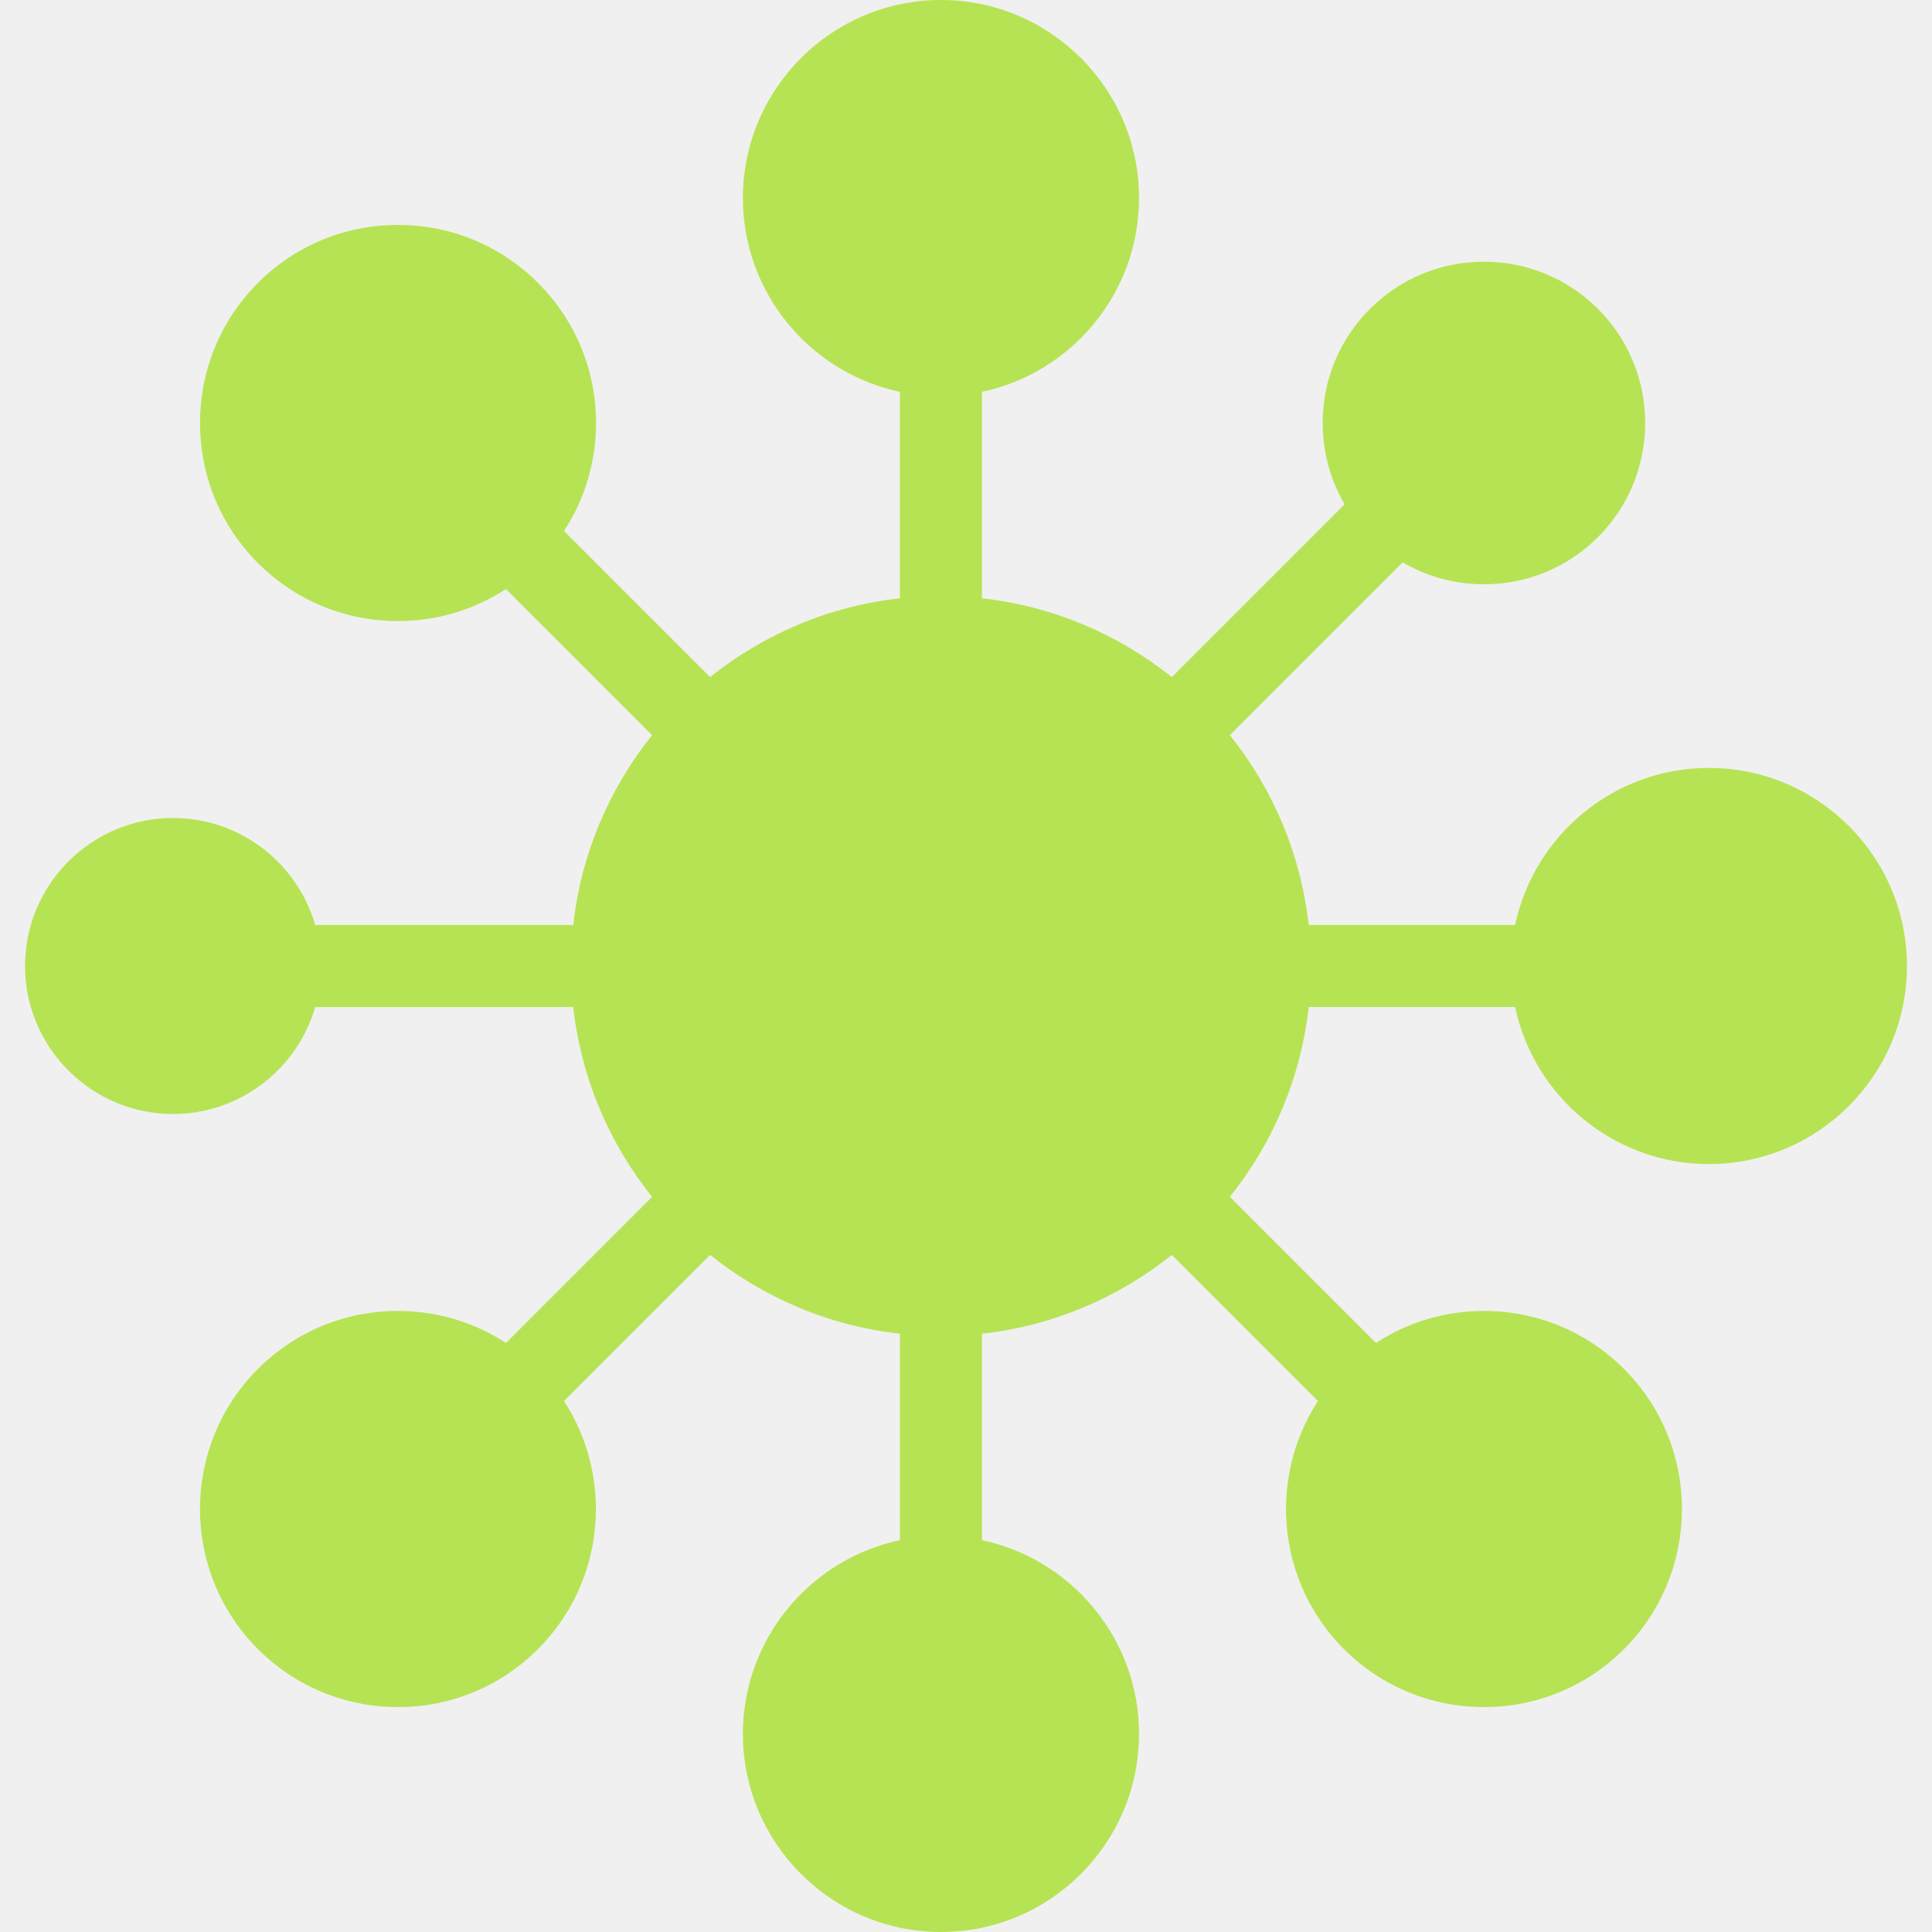
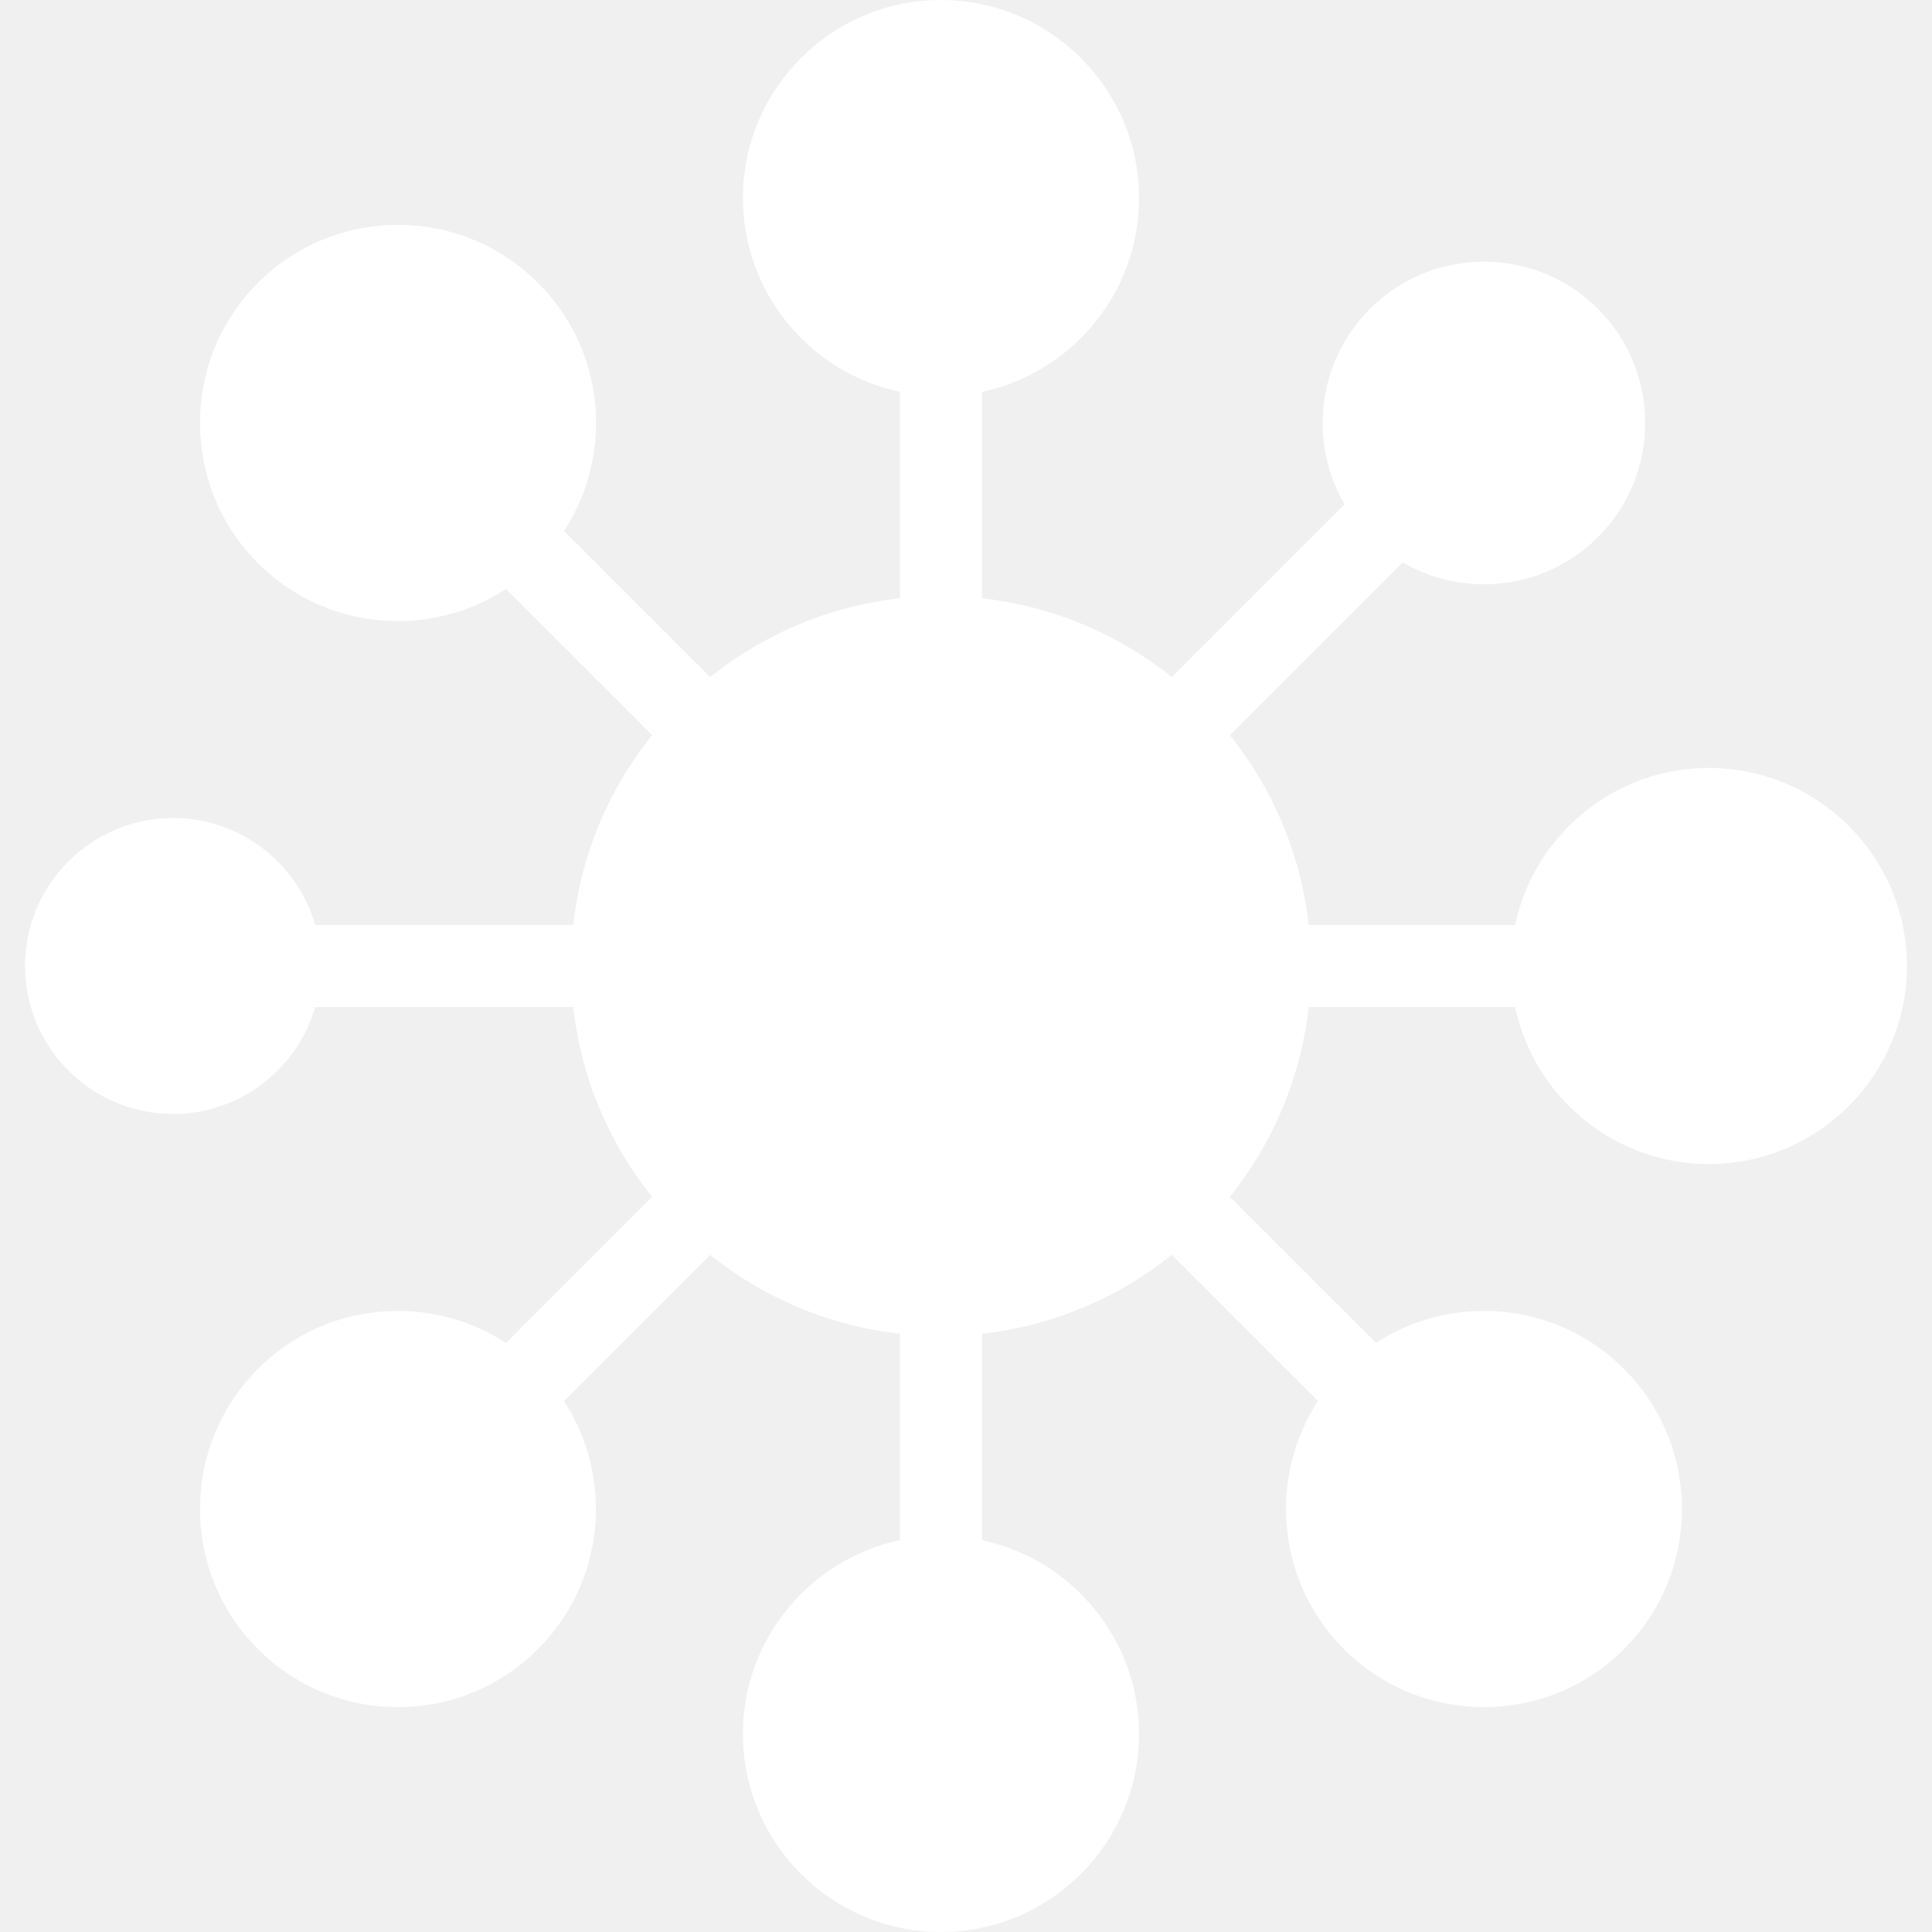
<svg xmlns="http://www.w3.org/2000/svg" version="1.1" id="Layer_1" x="0px" y="0px" viewBox="0 0 353.114 353.114" style="enable-background:new 0 0 353.114 353.114;" xml:space="preserve">
  <g>
    <g>
      <g>
-         <circle style="fill:#B6E354;" cx="312.336" cy="176.557" r="28.701" />
+         <circle style="fill:#FFFFFF;" cx="312.336" cy="176.557" r="28.701" />
      </g>
      <g>
-         <circle style="fill:#B6E354;" cx="271.229" cy="77.311" r="21.981" />
+         <circle style="fill:#FFFFFF;" cx="271.229" cy="77.311" r="21.981" />
      </g>
      <g>
-         <path style="fill:#B6E354;" d="M171.982,7.5c-15.852,0-28.701,12.85-28.701,28.701s12.85,28.701,28.699,28.701     c15.854,0,28.701-12.85,28.701-28.702C200.682,20.35,187.832,7.5,171.982,7.5z" />
+         <path style="fill:#FFFFFF;" d="M171.982,7.5c-15.852,0-28.701,12.85-28.701,28.701s12.85,28.701,28.699,28.701     c15.854,0,28.701-12.85,28.701-28.702C200.682,20.35,187.832,7.5,171.982,7.5z" />
      </g>
      <g>
-         <circle style="fill:#B6E354;" cx="72.735" cy="77.309" r="28.701" />
+         <circle style="fill:#FFFFFF;" cx="72.735" cy="77.309" r="28.701" />
      </g>
      <g>
-         <circle style="fill:#B6E354;" cx="31.625" cy="176.554" r="19.549" />
+         <circle style="fill:#FFFFFF;" cx="31.625" cy="176.554" r="19.549" />
      </g>
      <g>
-         <path style="fill:#B6E354;" d="M52.439,296.095c11.209,11.208,29.381,11.21,40.588,0.001     c11.209-11.208,11.209-29.381,0.002-40.59c-11.211-11.208-29.383-11.208-40.59,0S41.232,284.888,52.439,296.095z" />
+         <path style="fill:#FFFFFF;" d="M52.439,296.095c11.209,11.208,29.381,11.21,40.588,0.001     c11.209-11.208,11.209-29.381,0.002-40.59c-11.211-11.208-29.383-11.208-40.59,0S41.232,284.888,52.439,296.095z" />
      </g>
      <g>
-         <path style="fill:#B6E354;" d="M171.979,345.612c15.854-0.002,28.701-12.85,28.701-28.7c0-15.852-12.85-28.701-28.699-28.702     c-15.852,0-28.701,12.85-28.701,28.702C143.279,332.762,156.131,345.611,171.979,345.612z" />
+         <path style="fill:#FFFFFF;" d="M171.979,345.612c15.854-0.002,28.701-12.85,28.701-28.7c0-15.852-12.85-28.701-28.699-28.702     c-15.852,0-28.701,12.85-28.701,28.702C143.279,332.762,156.131,345.611,171.979,345.612z" />
      </g>
      <g>
-         <path style="fill:#B6E354;" d="M291.521,296.099c11.207-11.211,11.209-29.381,0-40.589c-11.209-11.209-29.381-11.208-40.59-0.001     c-11.207,11.208-11.209,29.381,0,40.59C262.141,307.306,280.313,307.304,291.521,296.099z" />
+         <path style="fill:#FFFFFF;" d="M291.521,296.099c11.207-11.211,11.209-29.381,0-40.589c-11.209-11.209-29.381-11.208-40.59-0.001     c-11.207,11.208-11.209,29.381,0,40.59C262.141,307.306,280.313,307.304,291.521,296.099z" />
      </g>
-       <circle style="fill:#B6E354;" cx="171.981" cy="176.557" r="60.134" />
+       <circle style="fill:#FFFFFF;" cx="171.981" cy="176.557" r="60.134" />
    </g>
-     <path style="fill:#B6E354;" d="M312.336,140.356c-17.39,0-31.951,12.327-35.415,28.701H239.19   c-1.445-13.035-6.611-24.958-14.407-34.694l31.584-31.584c4.462,2.614,9.553,4.012,14.86,4.013c0.001,0,0.001,0,0.001,0   c7.874,0,15.277-3.066,20.848-8.635c11.491-11.494,11.491-30.196-0.001-41.69c-5.569-5.568-12.973-8.635-20.847-8.635   s-15.277,3.066-20.845,8.635c-5.568,5.568-8.635,12.971-8.635,20.846c0,5.308,1.398,10.398,4.012,14.86l-31.585,31.585   c-9.736-7.796-21.659-12.961-34.694-14.407V71.616c16.374-3.464,28.701-18.025,28.701-35.416c0-19.96-16.239-36.2-36.199-36.2   c-19.962,0-36.201,16.24-36.201,36.201c0,17.39,12.326,31.951,28.699,35.415v37.733c-13.036,1.445-24.959,6.611-34.695,14.408   l-26.703-26.703c3.807-5.824,5.854-12.626,5.854-19.745c0-9.669-3.767-18.76-10.604-25.598   c-6.837-6.837-15.928-10.602-25.598-10.602c-9.669,0-18.76,3.765-25.597,10.602c-14.113,14.115-14.114,37.082-0.001,51.196   c6.837,6.837,15.929,10.604,25.599,10.604h0.001c7.116,0,13.916-2.046,19.738-5.85l26.704,26.704   c-7.796,9.737-12.961,21.66-14.405,34.695l-47.164-0.001c-3.259-11.278-13.67-19.553-25.985-19.553   c-14.911,0.001-27.045,12.135-27.048,27.05c0.003,14.914,12.137,27.048,27.049,27.048c12.311,0,22.72-8.271,25.981-19.544   l47.167,0.001c1.446,13.035,6.611,24.957,14.408,34.693L92.48,245.456c-5.824-3.806-12.627-5.854-19.746-5.854   c-9.67,0-18.761,3.766-25.598,10.604c-14.113,14.115-14.112,37.08,0.001,51.194c6.837,6.837,15.929,10.604,25.599,10.604   c0,0,0.001,0,0.002,0c9.667,0,18.758-3.766,25.593-10.603c12.296-12.295,13.877-31.305,4.751-45.333l26.708-26.707   c9.736,7.795,21.658,12.961,34.693,14.406v37.731c-16.375,3.463-28.703,18.025-28.703,35.416c0,19.959,16.238,36.198,36.198,36.2   c0,0,0.001,0,0.002,0c19.961-0.002,36.2-16.242,36.2-36.2c0-17.389-12.325-31.95-28.697-35.415v-37.733   c13.034-1.446,24.957-6.611,34.693-14.407l26.706,26.706c-9.129,14.028-7.55,33.042,4.747,45.338   c6.836,6.835,15.927,10.601,25.597,10.602h0.003c9.667,0,18.758-3.765,25.598-10.603c14.112-14.117,14.111-37.083-0.001-51.195   c-6.838-6.838-15.929-10.604-25.599-10.604c-7.117,0-13.918,2.047-19.742,5.851l-26.702-26.703   c7.796-9.736,12.962-21.659,14.407-34.694h37.731c3.464,16.374,18.025,28.701,35.415,28.701c19.961,0,36.201-16.24,36.201-36.201   S332.297,140.356,312.336,140.356z M260.989,67.072c2.734-2.735,6.371-4.241,10.238-4.241c3.868,0,7.505,1.506,10.24,4.241   c5.645,5.646,5.645,14.833,0.001,20.477c-2.736,2.736-6.372,4.242-10.24,4.242h-0.001c-3.868,0-7.504-1.506-10.238-4.241   c-2.735-2.735-4.241-6.372-4.241-10.239C256.748,73.443,258.254,69.807,260.989,67.072z M87.727,92.301   c-4.005,4.004-9.329,6.209-14.991,6.209c-5.663,0-10.988-2.206-14.992-6.21c-8.266-8.266-8.265-21.716,0.002-29.983   c4.003-4.004,9.327-6.208,14.989-6.208c5.663,0,10.987,2.205,14.992,6.209c4.004,4.004,6.21,9.329,6.21,14.991   C93.937,82.972,91.73,88.296,87.727,92.301z M31.625,188.604c-6.643,0-12.048-5.406-12.049-12.048   c0.001-6.644,5.406-12.049,12.049-12.05c6.644,0,12.049,5.405,12.049,12.049S38.269,188.603,31.625,188.604z M87.724,290.794   c-4.003,4.003-9.325,6.208-14.986,6.208c-0.001,0-0.001,0-0.001,0c-5.664,0-10.989-2.206-14.993-6.21   c-8.266-8.266-8.266-21.715,0-29.982c4.004-4.004,9.327-6.209,14.99-6.209c5.663,0,10.987,2.206,14.992,6.209   C95.991,269.077,95.99,282.527,87.724,290.794z M256.234,260.812c4.005-4.004,9.329-6.209,14.992-6.209s10.987,2.206,14.992,6.21   c8.265,8.264,8.265,21.715,0,29.981c-4.005,4.004-9.328,6.209-14.99,6.209h-0.002c-5.664,0-10.988-2.206-14.991-6.208   C247.969,282.529,247.97,269.079,256.234,260.812z M150.781,36.201c0-11.69,9.511-21.2,21.201-21.201   c11.689,0,21.199,9.511,21.199,21.2c0,11.69-9.511,21.202-21.201,21.202C160.291,57.402,150.781,47.891,150.781,36.201z    M193.18,316.912c0,11.688-9.511,21.199-21.2,21.2c-11.69-0.001-21.2-9.511-21.2-21.2c0-11.69,9.511-21.201,21.201-21.202   C183.67,295.711,193.18,305.222,193.18,316.912z M171.98,229.19c-29.021,0-52.633-23.611-52.633-52.633   s23.611-52.634,52.633-52.634s52.635,23.611,52.635,52.634C224.615,205.579,201.003,229.19,171.98,229.19z M312.336,197.758   c-11.69,0-21.201-9.511-21.201-21.201s9.511-21.201,21.201-21.201s21.201,9.511,21.201,21.201S324.026,197.758,312.336,197.758z" />
+     <path style="fill:#FFFFFF;" d="M312.336,140.356c-17.39,0-31.951,12.327-35.415,28.701H239.19   c-1.445-13.035-6.611-24.958-14.407-34.694l31.584-31.584c4.462,2.614,9.553,4.012,14.86,4.013c0.001,0,0.001,0,0.001,0   c7.874,0,15.277-3.066,20.848-8.635c11.491-11.494,11.491-30.196-0.001-41.69c-5.569-5.568-12.973-8.635-20.847-8.635   s-15.277,3.066-20.845,8.635c-5.568,5.568-8.635,12.971-8.635,20.846c0,5.308,1.398,10.398,4.012,14.86l-31.585,31.585   c-9.736-7.796-21.659-12.961-34.694-14.407V71.616c16.374-3.464,28.701-18.025,28.701-35.416c0-19.96-16.239-36.2-36.199-36.2   c-19.962,0-36.201,16.24-36.201,36.201c0,17.39,12.326,31.951,28.699,35.415v37.733c-13.036,1.445-24.959,6.611-34.695,14.408   l-26.703-26.703c3.807-5.824,5.854-12.626,5.854-19.745c0-9.669-3.767-18.76-10.604-25.598   c-6.837-6.837-15.928-10.602-25.598-10.602c-9.669,0-18.76,3.765-25.597,10.602c-14.113,14.115-14.114,37.082-0.001,51.196   c6.837,6.837,15.929,10.604,25.599,10.604h0.001c7.116,0,13.916-2.046,19.738-5.85l26.704,26.704   c-7.796,9.737-12.961,21.66-14.405,34.695l-47.164-0.001c-3.259-11.278-13.67-19.553-25.985-19.553   c-14.911,0.001-27.045,12.135-27.048,27.05c0.003,14.914,12.137,27.048,27.049,27.048c12.311,0,22.72-8.271,25.981-19.544   l47.167,0.001c1.446,13.035,6.611,24.957,14.408,34.693L92.48,245.456c-5.824-3.806-12.627-5.854-19.746-5.854   c-9.67,0-18.761,3.766-25.598,10.604c-14.113,14.115-14.112,37.08,0.001,51.194c6.837,6.837,15.929,10.604,25.599,10.604   c0,0,0.001,0,0.002,0c9.667,0,18.758-3.766,25.593-10.603c12.296-12.295,13.877-31.305,4.751-45.333l26.708-26.707   c9.736,7.795,21.658,12.961,34.693,14.406v37.731c-16.375,3.463-28.703,18.025-28.703,35.416c0,19.959,16.238,36.198,36.198,36.2   c0,0,0.001,0,0.002,0c19.961-0.002,36.2-16.242,36.2-36.2c0-17.389-12.325-31.95-28.697-35.415v-37.733   c13.034-1.446,24.957-6.611,34.693-14.407l26.706,26.706c-9.129,14.028-7.55,33.042,4.747,45.338   c6.836,6.835,15.927,10.601,25.597,10.602h0.003c9.667,0,18.758-3.765,25.598-10.603c14.112-14.117,14.111-37.083-0.001-51.195   c-6.838-6.838-15.929-10.604-25.599-10.604c-7.117,0-13.918,2.047-19.742,5.851l-26.702-26.703   c7.796-9.736,12.962-21.659,14.407-34.694h37.731c3.464,16.374,18.025,28.701,35.415,28.701c19.961,0,36.201-16.24,36.201-36.201   S332.297,140.356,312.336,140.356z M260.989,67.072c2.734-2.735,6.371-4.241,10.238-4.241c3.868,0,7.505,1.506,10.24,4.241   c5.645,5.646,5.645,14.833,0.001,20.477c-2.736,2.736-6.372,4.242-10.24,4.242h-0.001c-3.868,0-7.504-1.506-10.238-4.241   c-2.735-2.735-4.241-6.372-4.241-10.239C256.748,73.443,258.254,69.807,260.989,67.072z M87.727,92.301   c-4.005,4.004-9.329,6.209-14.991,6.209c-5.663,0-10.988-2.206-14.992-6.21c-8.266-8.266-8.265-21.716,0.002-29.983   c4.003-4.004,9.327-6.208,14.989-6.208c5.663,0,10.987,2.205,14.992,6.209c4.004,4.004,6.21,9.329,6.21,14.991   C93.937,82.972,91.73,88.296,87.727,92.301z M31.625,188.604c-6.643,0-12.048-5.406-12.049-12.048   c0.001-6.644,5.406-12.049,12.049-12.05c6.644,0,12.049,5.405,12.049,12.049S38.269,188.603,31.625,188.604z M87.724,290.794   c-4.003,4.003-9.325,6.208-14.986,6.208c-0.001,0-0.001,0-0.001,0c-5.664,0-10.989-2.206-14.993-6.21   c-8.266-8.266-8.266-21.715,0-29.982c4.004-4.004,9.327-6.209,14.99-6.209c5.663,0,10.987,2.206,14.992,6.209   C95.991,269.077,95.99,282.527,87.724,290.794z M256.234,260.812c4.005-4.004,9.329-6.209,14.992-6.209s10.987,2.206,14.992,6.21   c8.265,8.264,8.265,21.715,0,29.981c-4.005,4.004-9.328,6.209-14.99,6.209h-0.002c-5.664,0-10.988-2.206-14.991-6.208   C247.969,282.529,247.97,269.079,256.234,260.812z M150.781,36.201c0-11.69,9.511-21.2,21.201-21.201   c11.689,0,21.199,9.511,21.199,21.2c0,11.69-9.511,21.202-21.201,21.202C160.291,57.402,150.781,47.891,150.781,36.201z    M193.18,316.912c0,11.688-9.511,21.199-21.2,21.2c-11.69-0.001-21.2-9.511-21.2-21.2c0-11.69,9.511-21.201,21.201-21.202   C183.67,295.711,193.18,305.222,193.18,316.912z M171.98,229.19c-29.021,0-52.633-23.611-52.633-52.633   s23.611-52.634,52.633-52.634s52.635,23.611,52.635,52.634C224.615,205.579,201.003,229.19,171.98,229.19z M312.336,197.758   c-11.69,0-21.201-9.511-21.201-21.201s9.511-21.201,21.201-21.201s21.201,9.511,21.201,21.201S324.026,197.758,312.336,197.758z" />
  </g>
  <g>
</g>
  <g>
</g>
  <g>
</g>
  <g>
</g>
  <g>
</g>
  <g>
</g>
  <g>
</g>
  <g>
</g>
  <g>
</g>
  <g>
</g>
  <g>
</g>
  <g>
</g>
  <g>
</g>
  <g>
</g>
  <g>
</g>
</svg>
